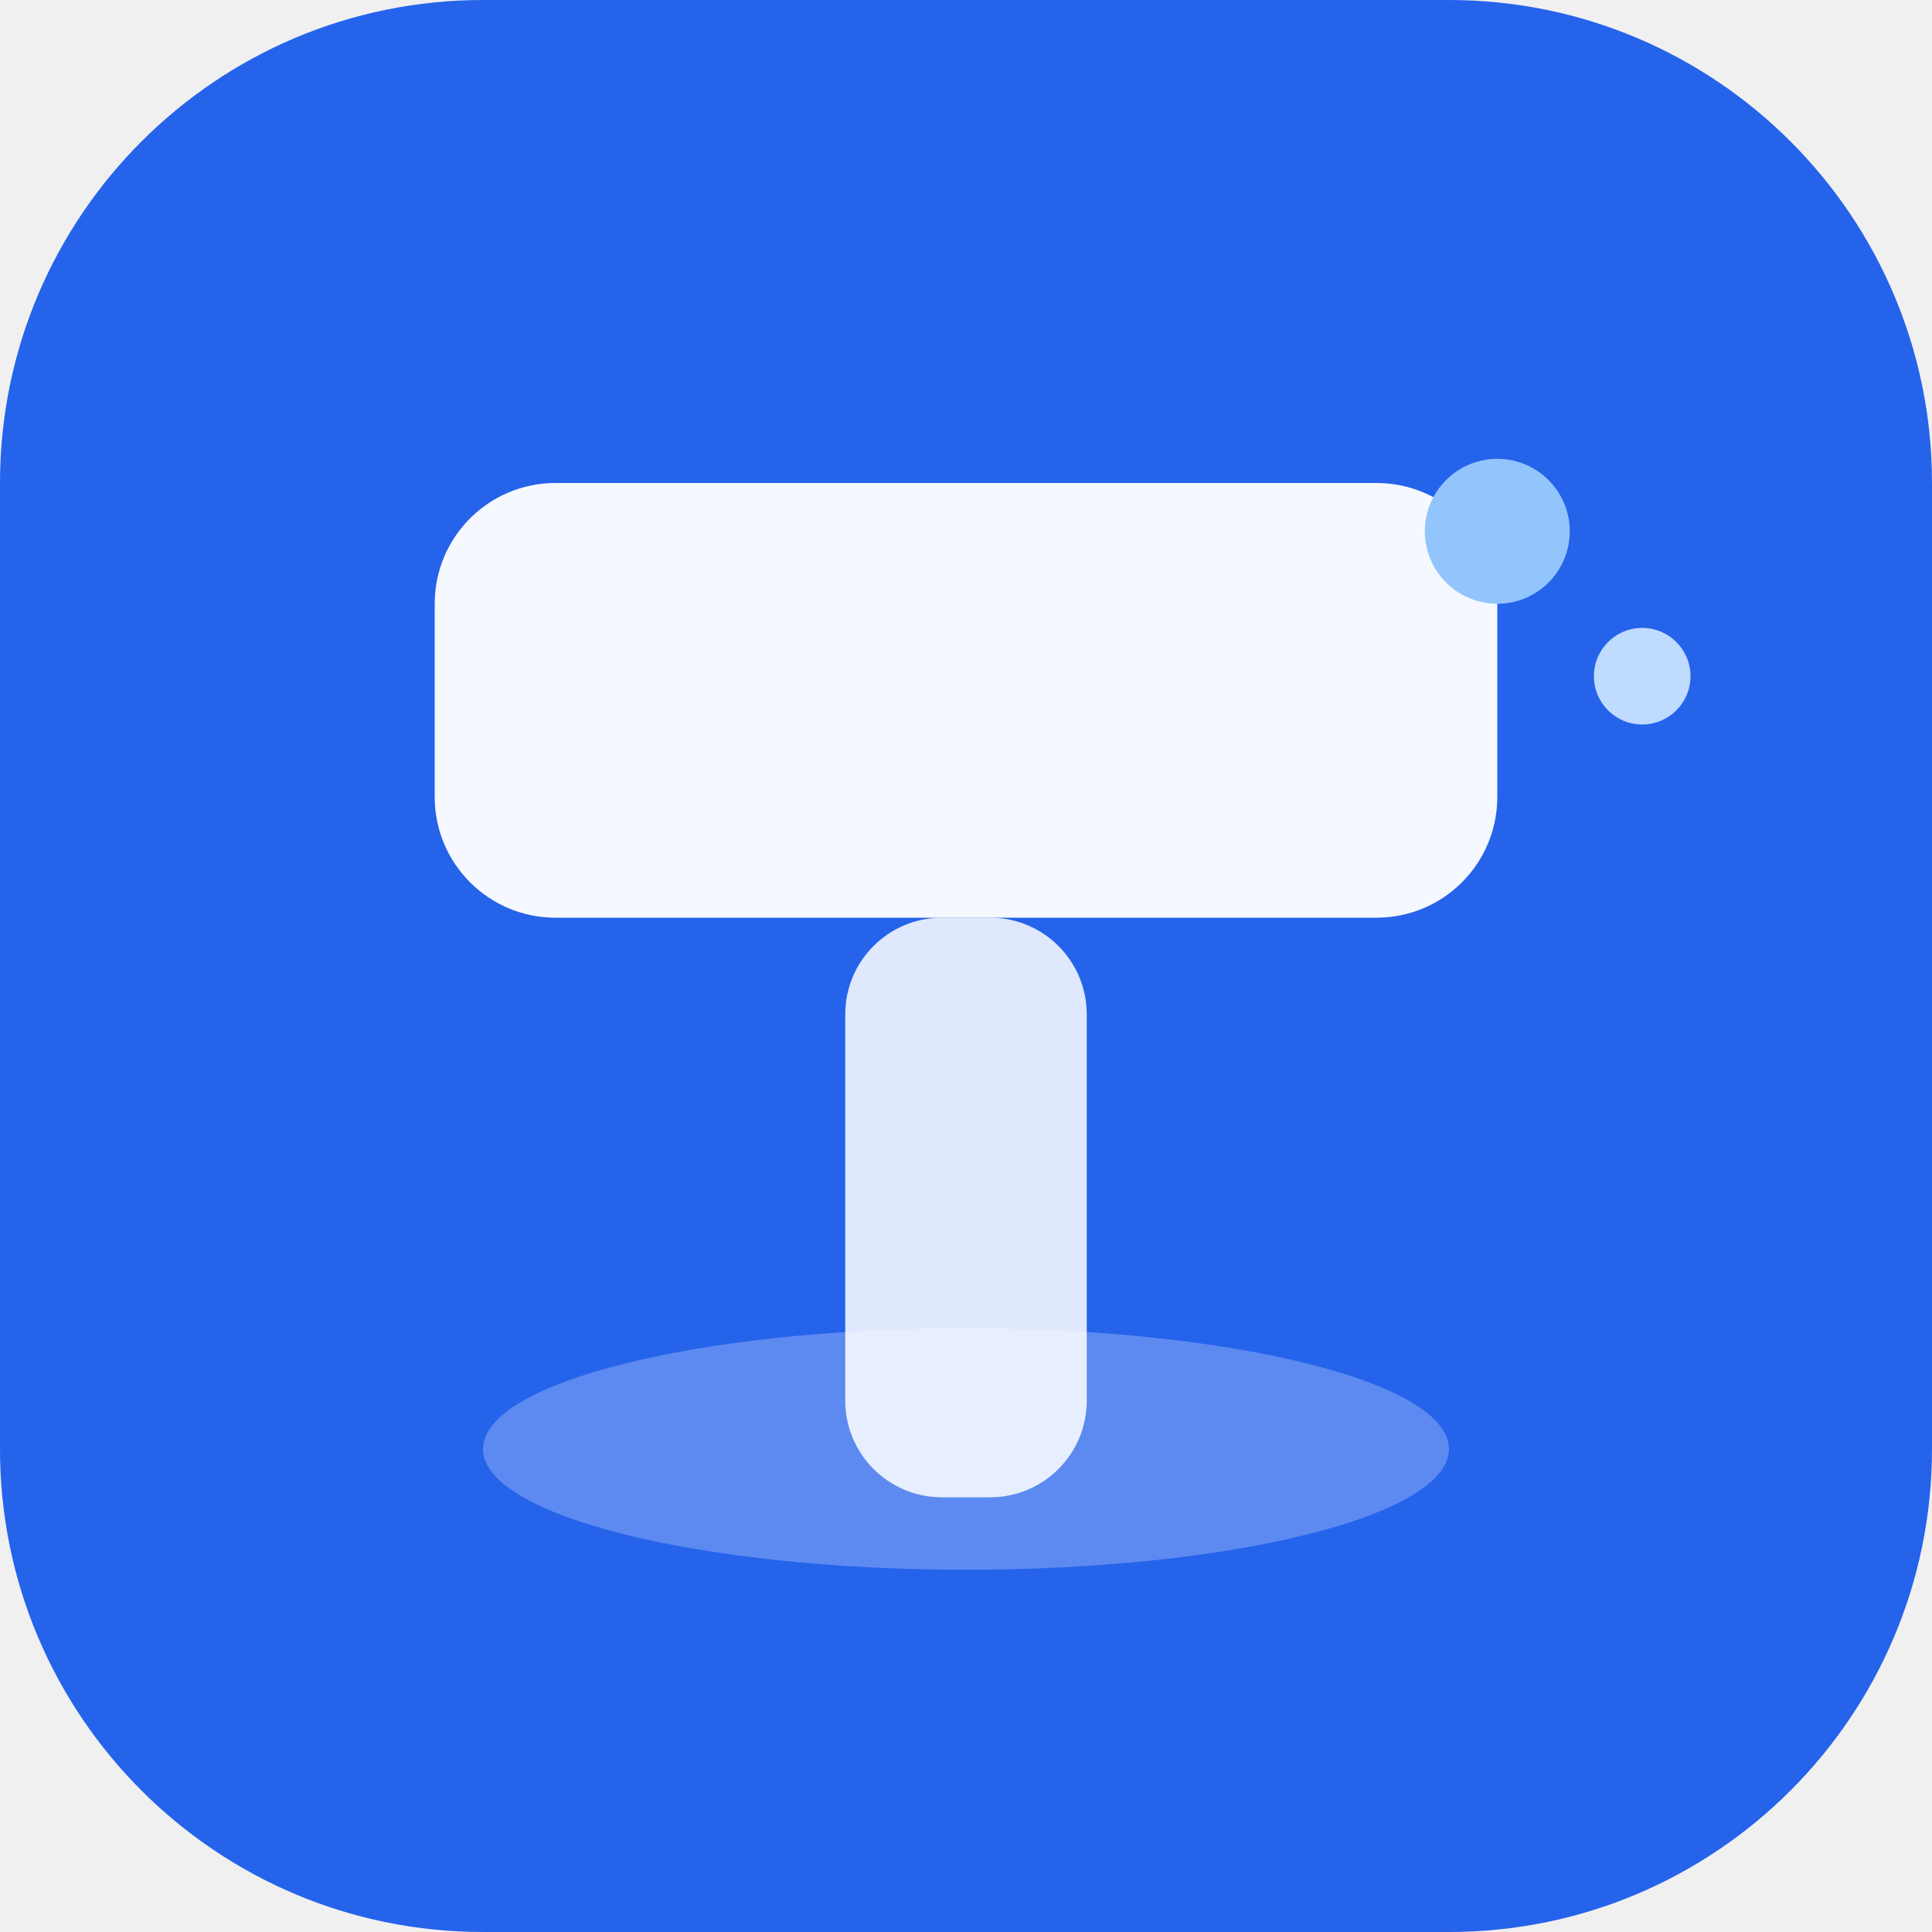
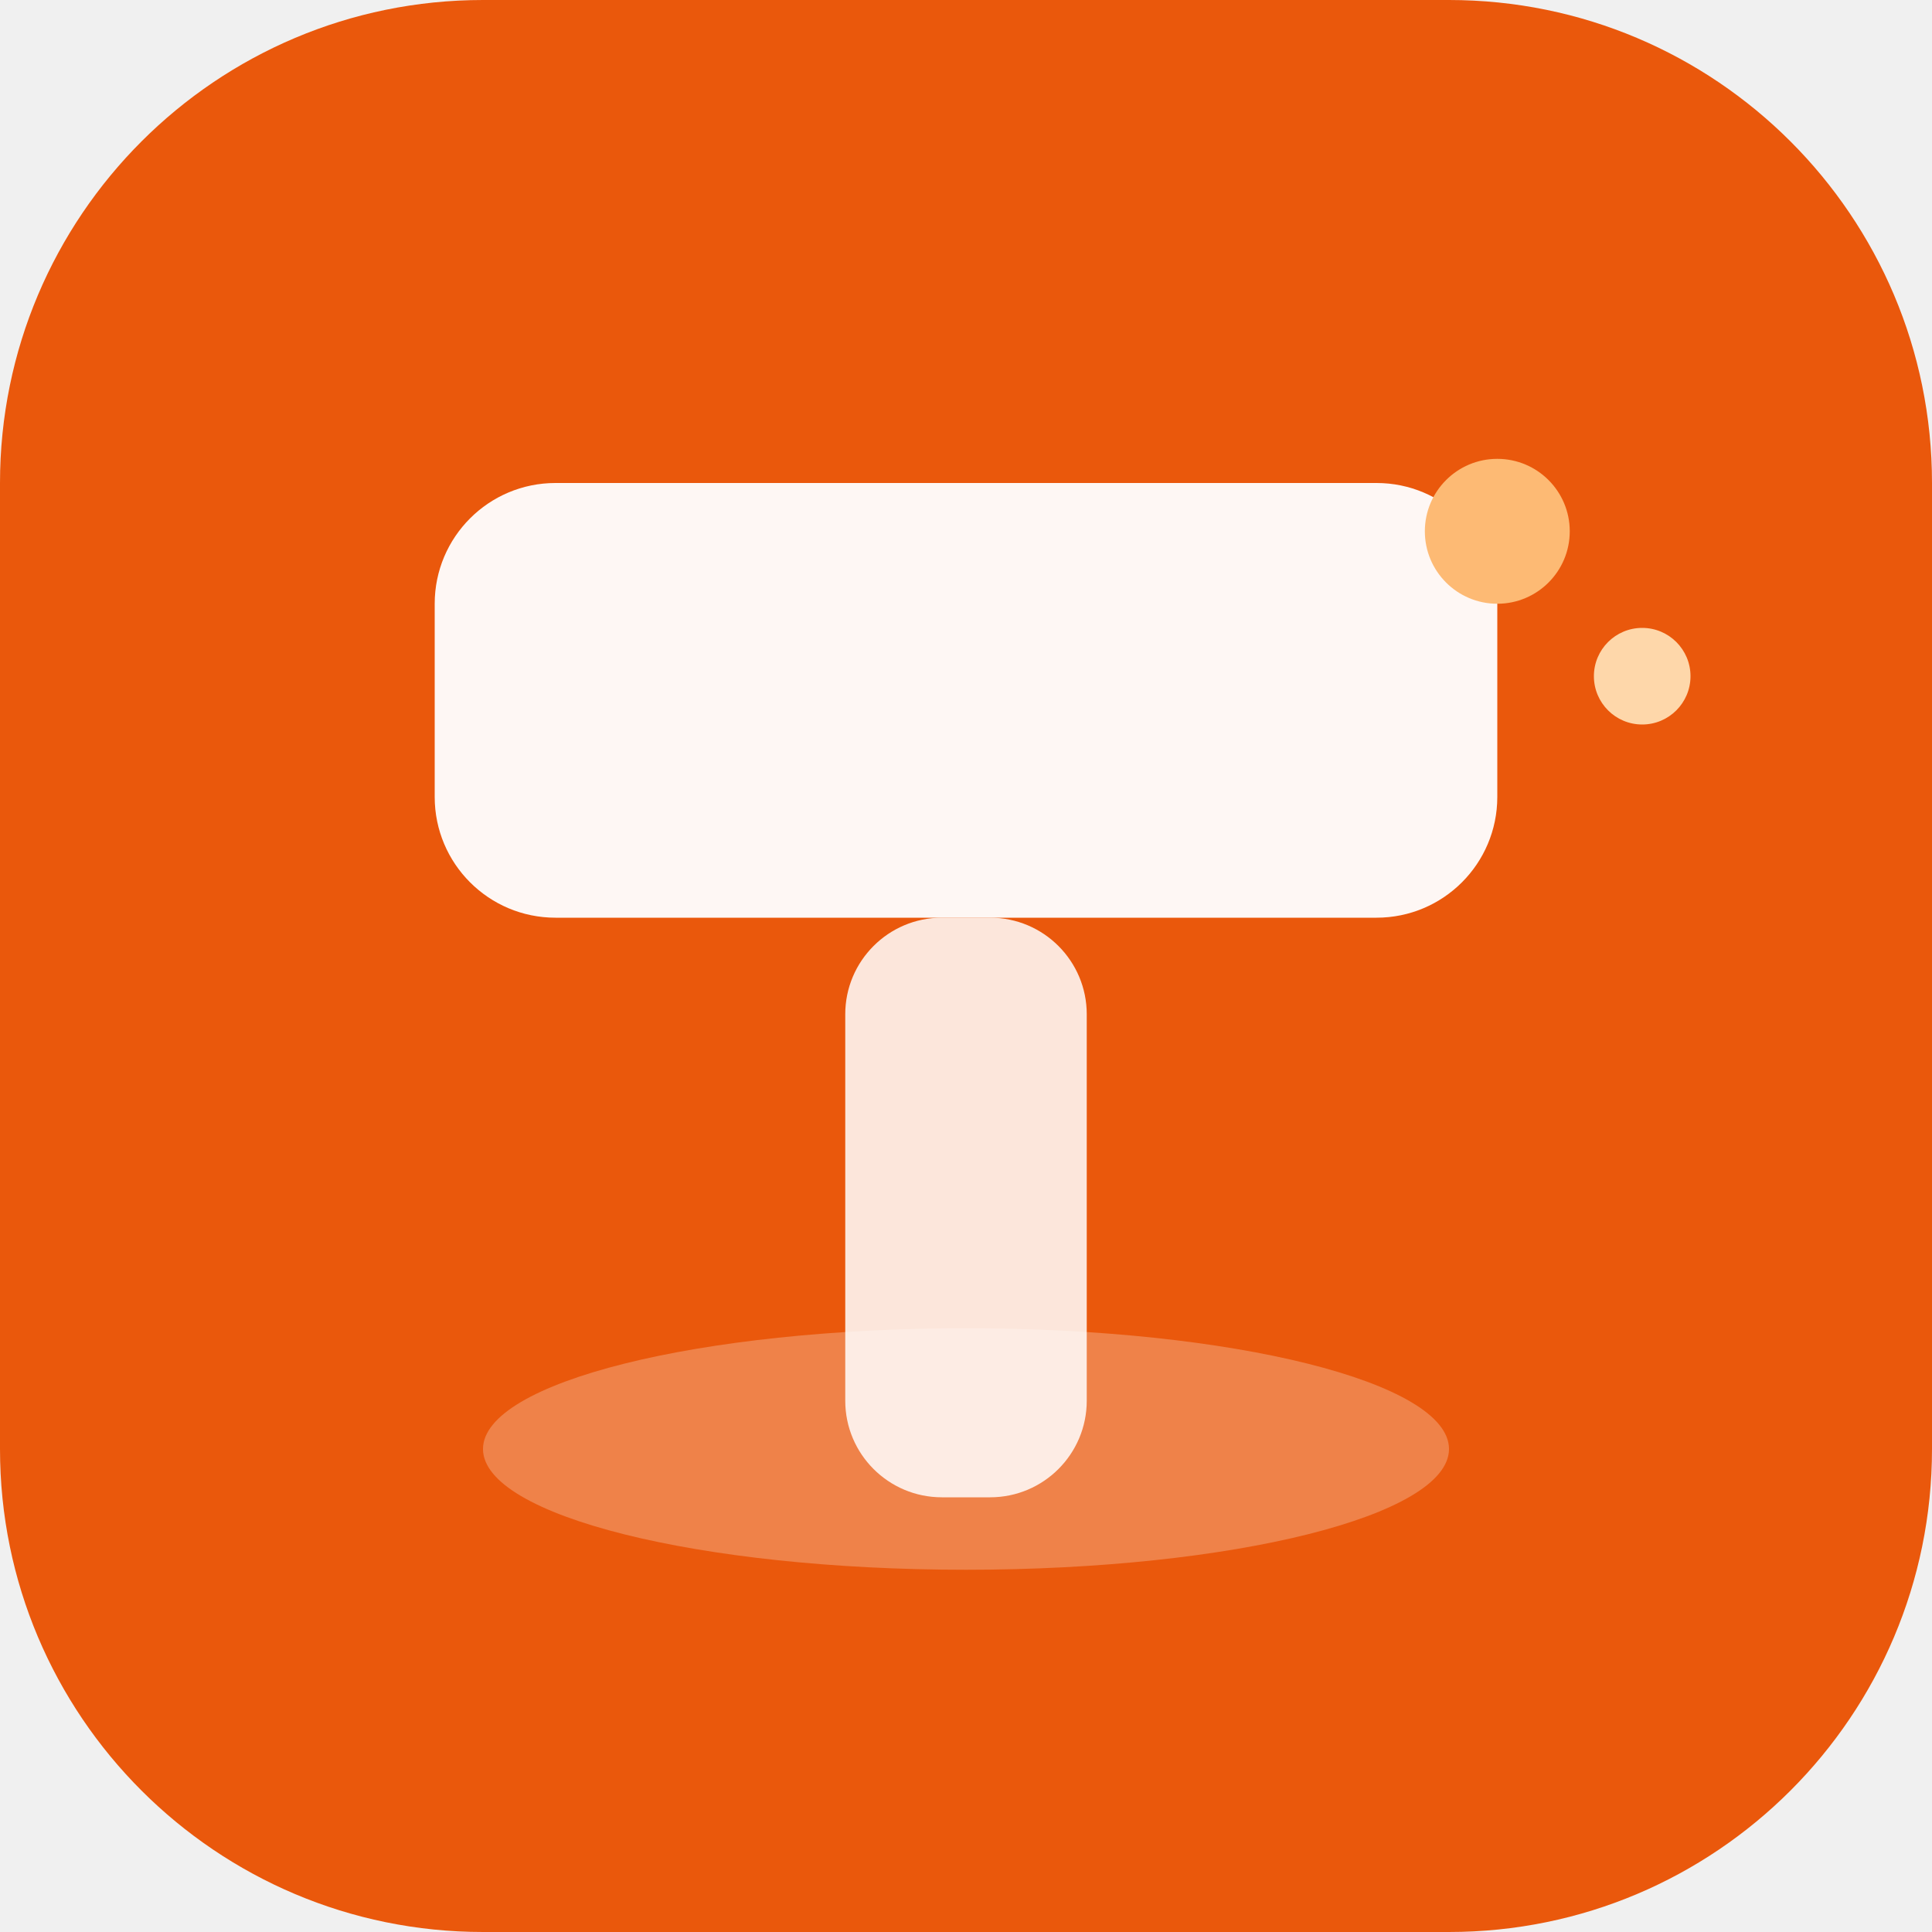
<svg xmlns="http://www.w3.org/2000/svg" viewBox="0 0 40 40" fill="none">
-   <rect width="40" height="40" rx="10" fill="#2563EB" />
+   <rect width="40" height="40" rx="10" fill="#EA580C" />
  <rect x="9" y="10" width="22" height="9" rx="2.5" fill="white" opacity="0.95" />
  <rect x="17.5" y="19" width="5" height="12" rx="2" fill="white" opacity="0.85" />
  <ellipse cx="20" cy="30" rx="10" ry="2.5" fill="white" opacity="0.25" />
-   <circle cx="31" cy="11" r="1.5" fill="#93C5FD" />
-   <circle cx="34" cy="14" r="1" fill="#BFDBFE" />
+   <circle cx="31" cy="11" r="1.5" fill="#FDBA74" />
+   <circle cx="34" cy="14" r="1" fill="#FED7AA" />
</svg>
